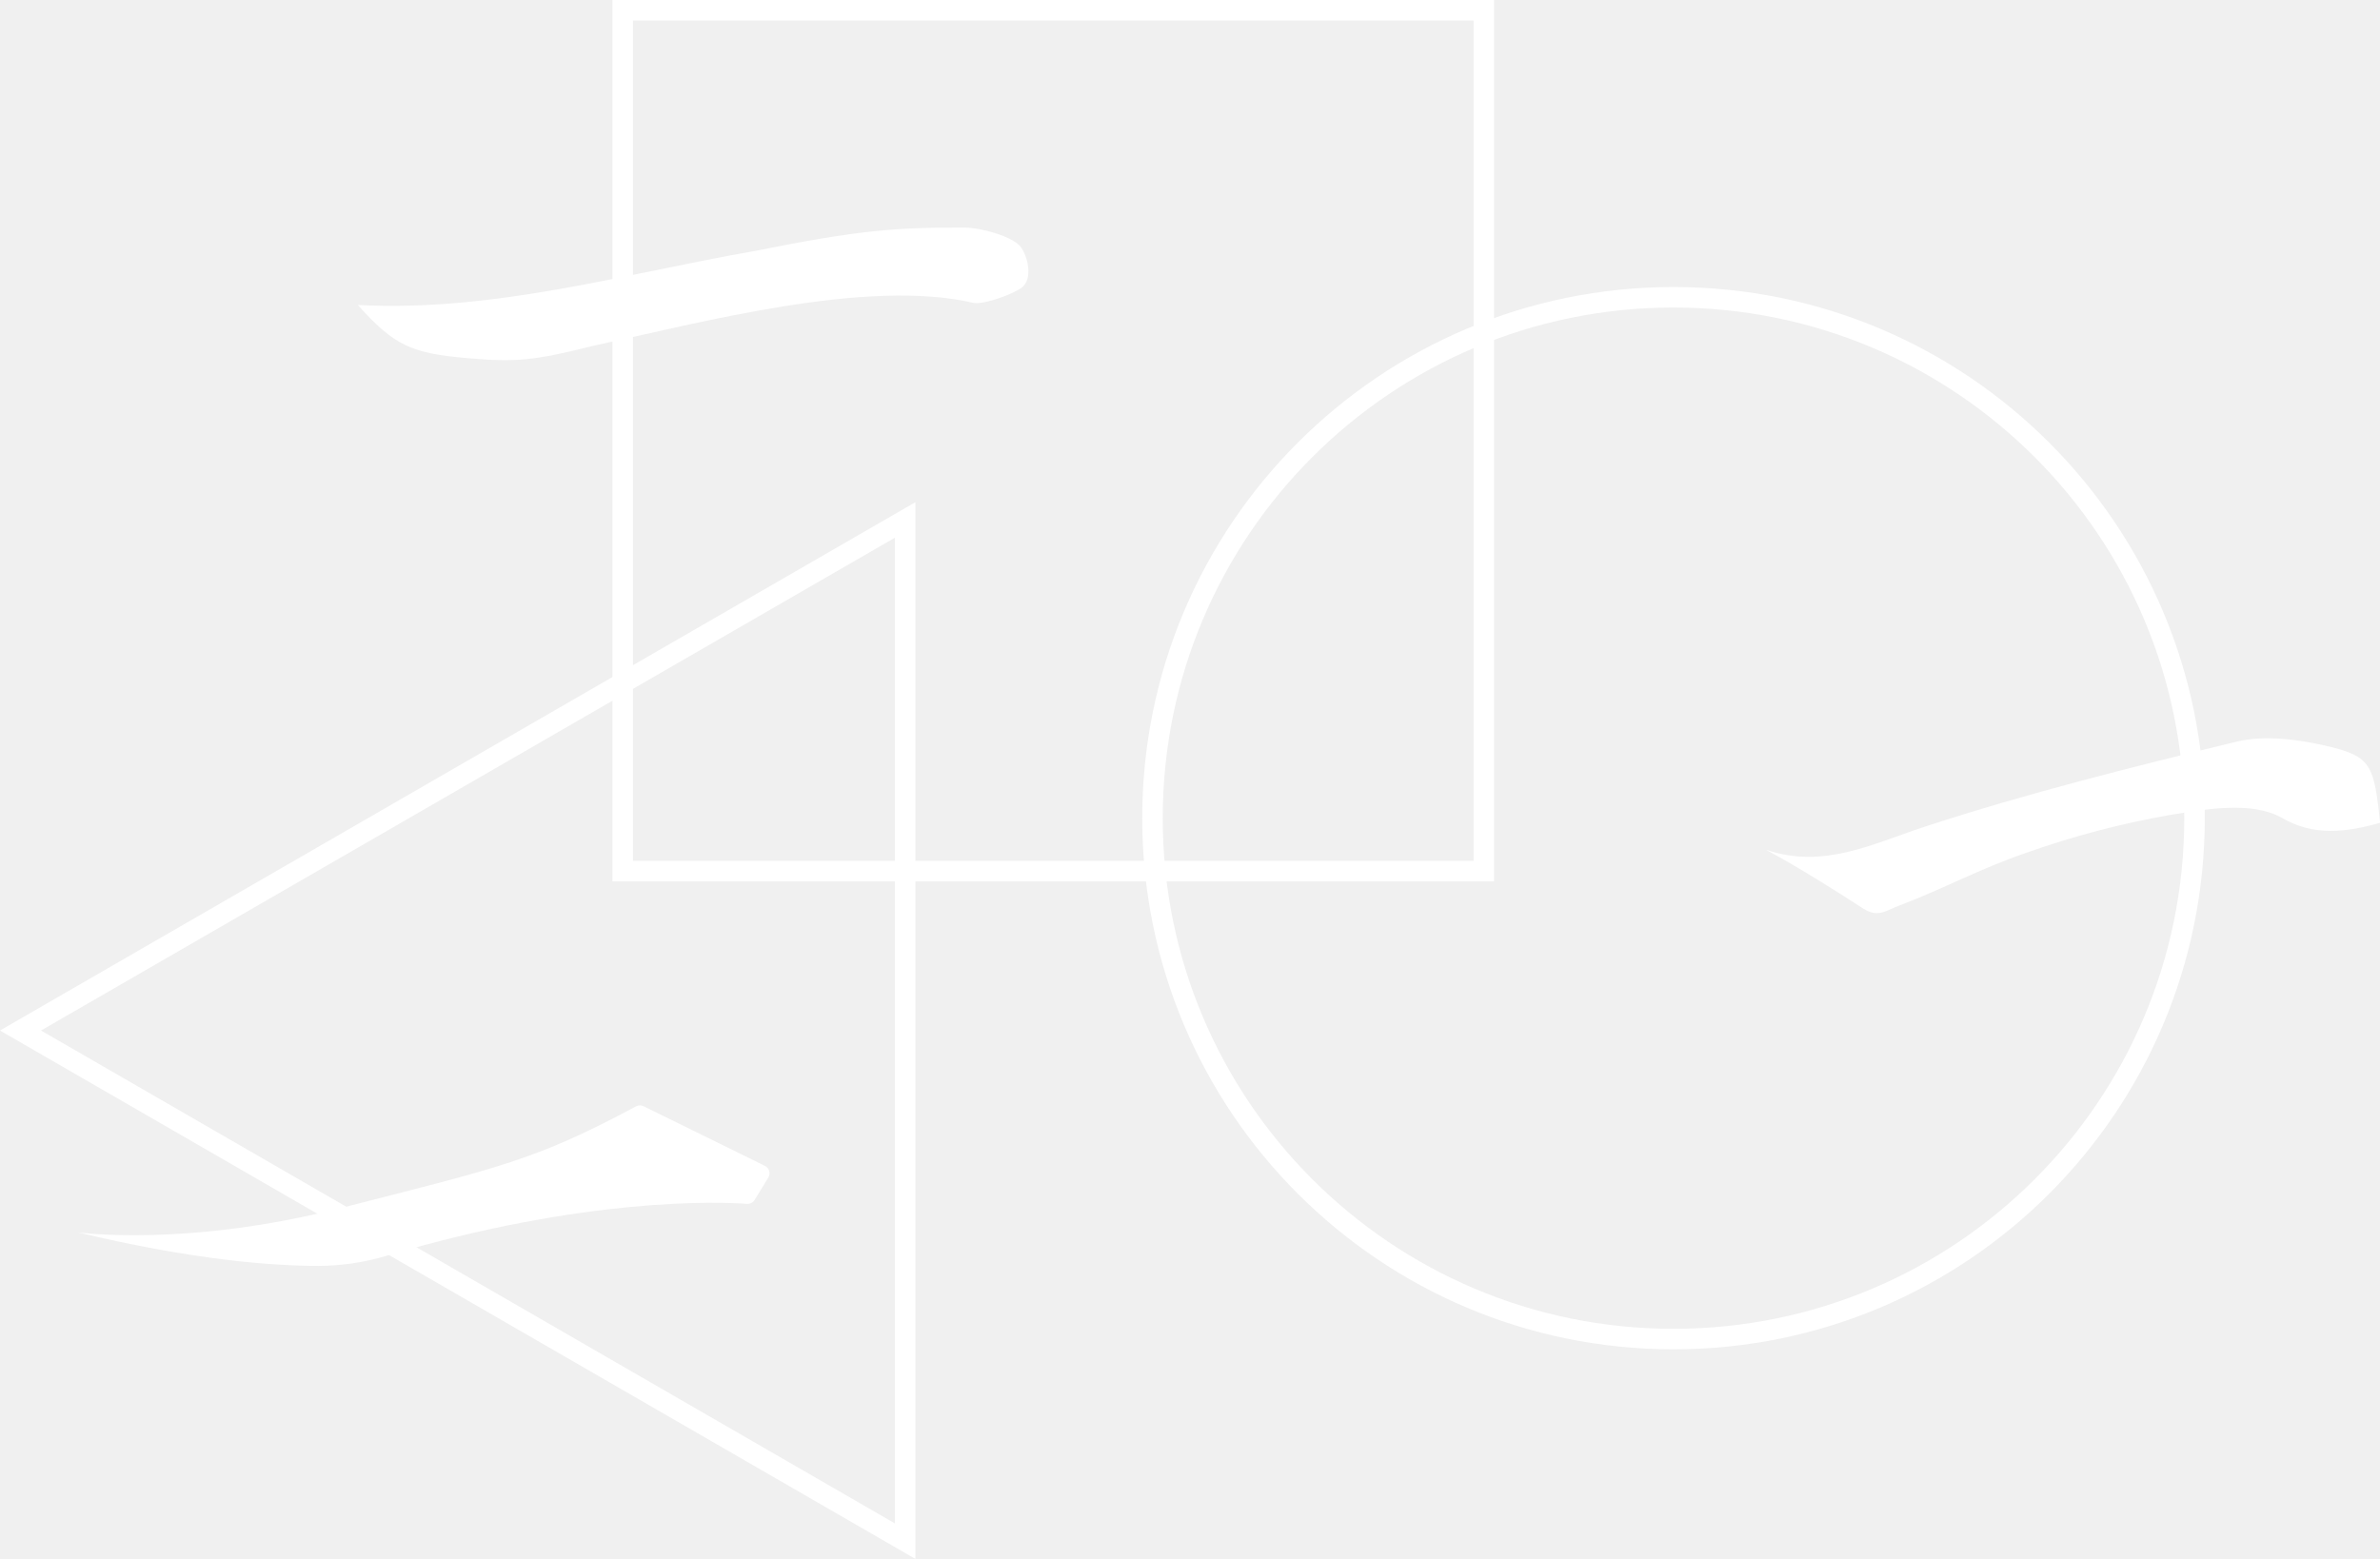
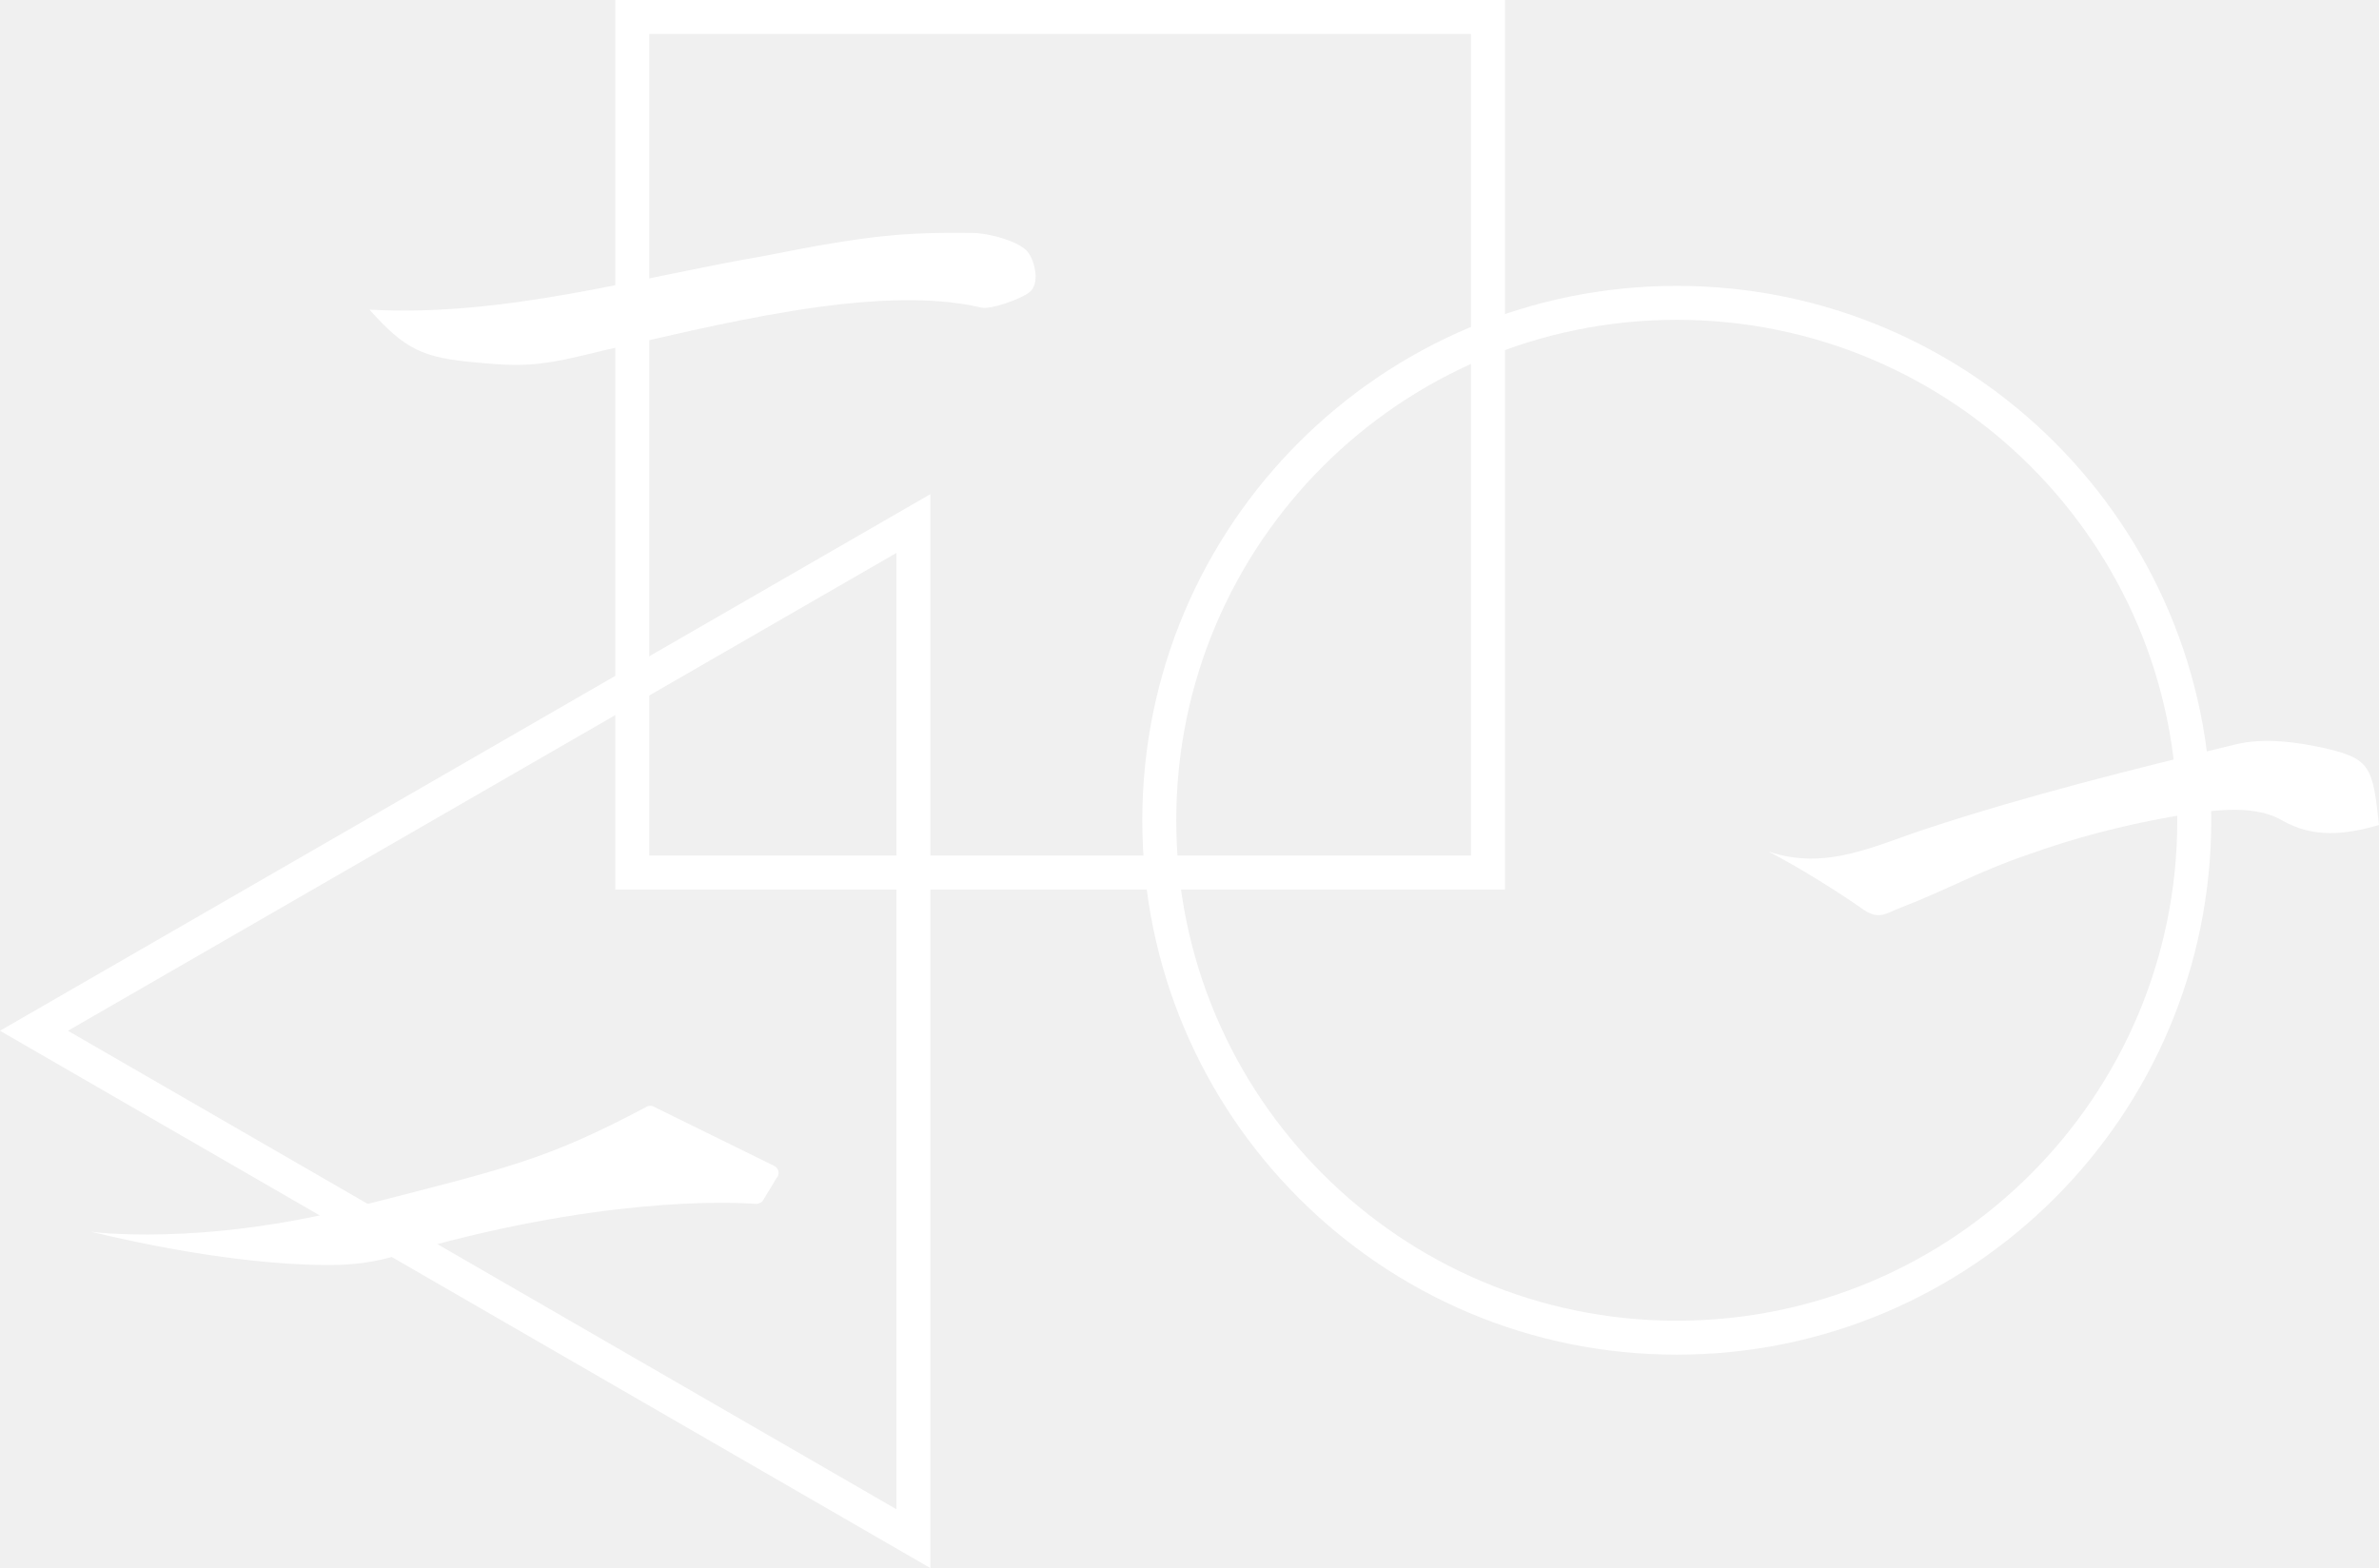
- <svg xmlns="http://www.w3.org/2000/svg" id="图层_1" data-name="图层 1" viewBox="0 0 348.26 228.17">
-   <defs>
-     <style>.cls-1{fill:none;stroke:#fff;stroke-miterlimit:10;stroke-width:3px;}.cls-2{fill:#fff;}</style>
-   </defs>
-   <rect class="cls-1" x="91.12" y="1.5" width="126" height="126" />
-   <polygon class="cls-1" points="3 150.83 132.45 76.1 132.45 225.57 3 150.83" />
-   <circle class="cls-1" cx="244.88" cy="119.75" r="76.24" />
-   <path class="cls-2" d="M52.36,44.64c20,1.06,39.41-4.66,58.07-7.9,15.5-3.12,20.75-3.45,30.75-3.43,2.23,0,7,1.25,8.2,2.86,1,1.35,1.83,4.65.11,5.94-1.23.92-5.4,2.48-7,2.23-15.64-3.67-40.12,2.91-55.62,6.26-8.78,2.19-11.3,2.45-18.59,1.81C60.15,51.7,57.66,50.55,52.36,44.64Z" />
-   <path class="cls-2" d="M258.41,124.37c8.46,2.89,15.7-.91,23.38-3.42,14.94-4.88,30.22-8.69,45.49-12.4,4.23-1,9.19-.32,13.54.72,6.26,1.5,6.56,2.89,7.46,11.16-4.94,1.38-9.65,2-14.31-.69-4.47-2.55-11.2-1.3-16.38-.47a129.49,129.49,0,0,0-21.12,5.56c-7.07,2.43-11.69,5.1-18.68,7.76-1.92.73-3,1.76-5.16,0.38C268.25,130.13,263,126.84,258.41,124.37Z" />
-   <path class="cls-2" d="M11.38,180.37s15.87,2.25,38.75-3.62c22.6-5.8,28.12-6.85,42.95-14.83a1.22,1.22,0,0,1,1.11,0l17.74,8.72a1.21,1.21,0,0,1,.49,1.72l-2,3.27a1.21,1.21,0,0,1-1.11.57c-3.91-.28-23.53-1.1-52.85,7.63a35,35,0,0,1-9.88,1.45C40.06,185.28,28.52,184.48,11.38,180.37Z" />
+ <svg xmlns="http://www.w3.org/2000/svg" version="1.1" id="图层_1" x="0px" y="0px" viewBox="0 0 350.3 230.9" style="enable-background:new 0 0 350.3 230.9;" xml:space="preserve">
+   <style type="text/css">
+ 	.st0{fill:none;stroke:#FFFFFF;stroke-width:5;stroke-miterlimit:10;}
+ 	.st1{fill:#FFFFFF;}
+ </style>
+   <g>
+     <rect x="93.1" y="2.5" class="st0" width="126" height="126" />
+     <polygon class="st0" points="5,151.8 134.5,77.1 134.5,226.6  " />
+     <circle class="st0" cx="246.9" cy="120.8" r="76.2" />
+     <path class="st1" d="M54.4,45.6c20,1.1,39.4-4.7,58.1-7.9c15.5-3.1,20.7-3.5,30.7-3.4c2.2,0,7,1.2,8.2,2.9c1,1.3,1.8,4.7,0.1,5.9   c-1.2,0.9-5.4,2.5-7,2.2c-15.6-3.7-40.1,2.9-55.6,6.3c-8.8,2.2-11.3,2.5-18.6,1.8C62.2,52.7,59.7,51.5,54.4,45.6z" />
+     <path class="st1" d="M260.4,125.4c8.5,2.9,15.7-0.9,23.4-3.4c14.9-4.9,30.2-8.7,45.5-12.4c4.2-1,9.2-0.3,13.5,0.7   c6.3,1.5,6.6,2.9,7.5,11.2c-4.9,1.4-9.6,2-14.3-0.7c-4.5-2.6-11.2-1.3-16.4-0.5c-7.2,1.3-14.2,3.1-21.1,5.6   c-7.1,2.4-11.7,5.1-18.7,7.8c-1.9,0.7-3,1.8-5.2,0.4C270.3,131.1,265,127.8,260.4,125.4z" />
+     <path class="st1" d="M13.4,181.4c0,0,15.9,2.2,38.8-3.6c22.6-5.8,28.1-6.9,43-14.8c0.3-0.2,0.8-0.2,1.1,0l17.7,8.7   c0.6,0.3,0.8,1,0.5,1.6c0,0,0,0.1-0.1,0.1l-2,3.3c-0.2,0.4-0.7,0.6-1.1,0.6c-3.9-0.3-23.5-1.1-52.9,7.6c-3.2,1-6.5,1.4-9.9,1.4   C42.1,186.3,30.5,185.5,13.4,181.4z" />
+   </g>
</svg>
